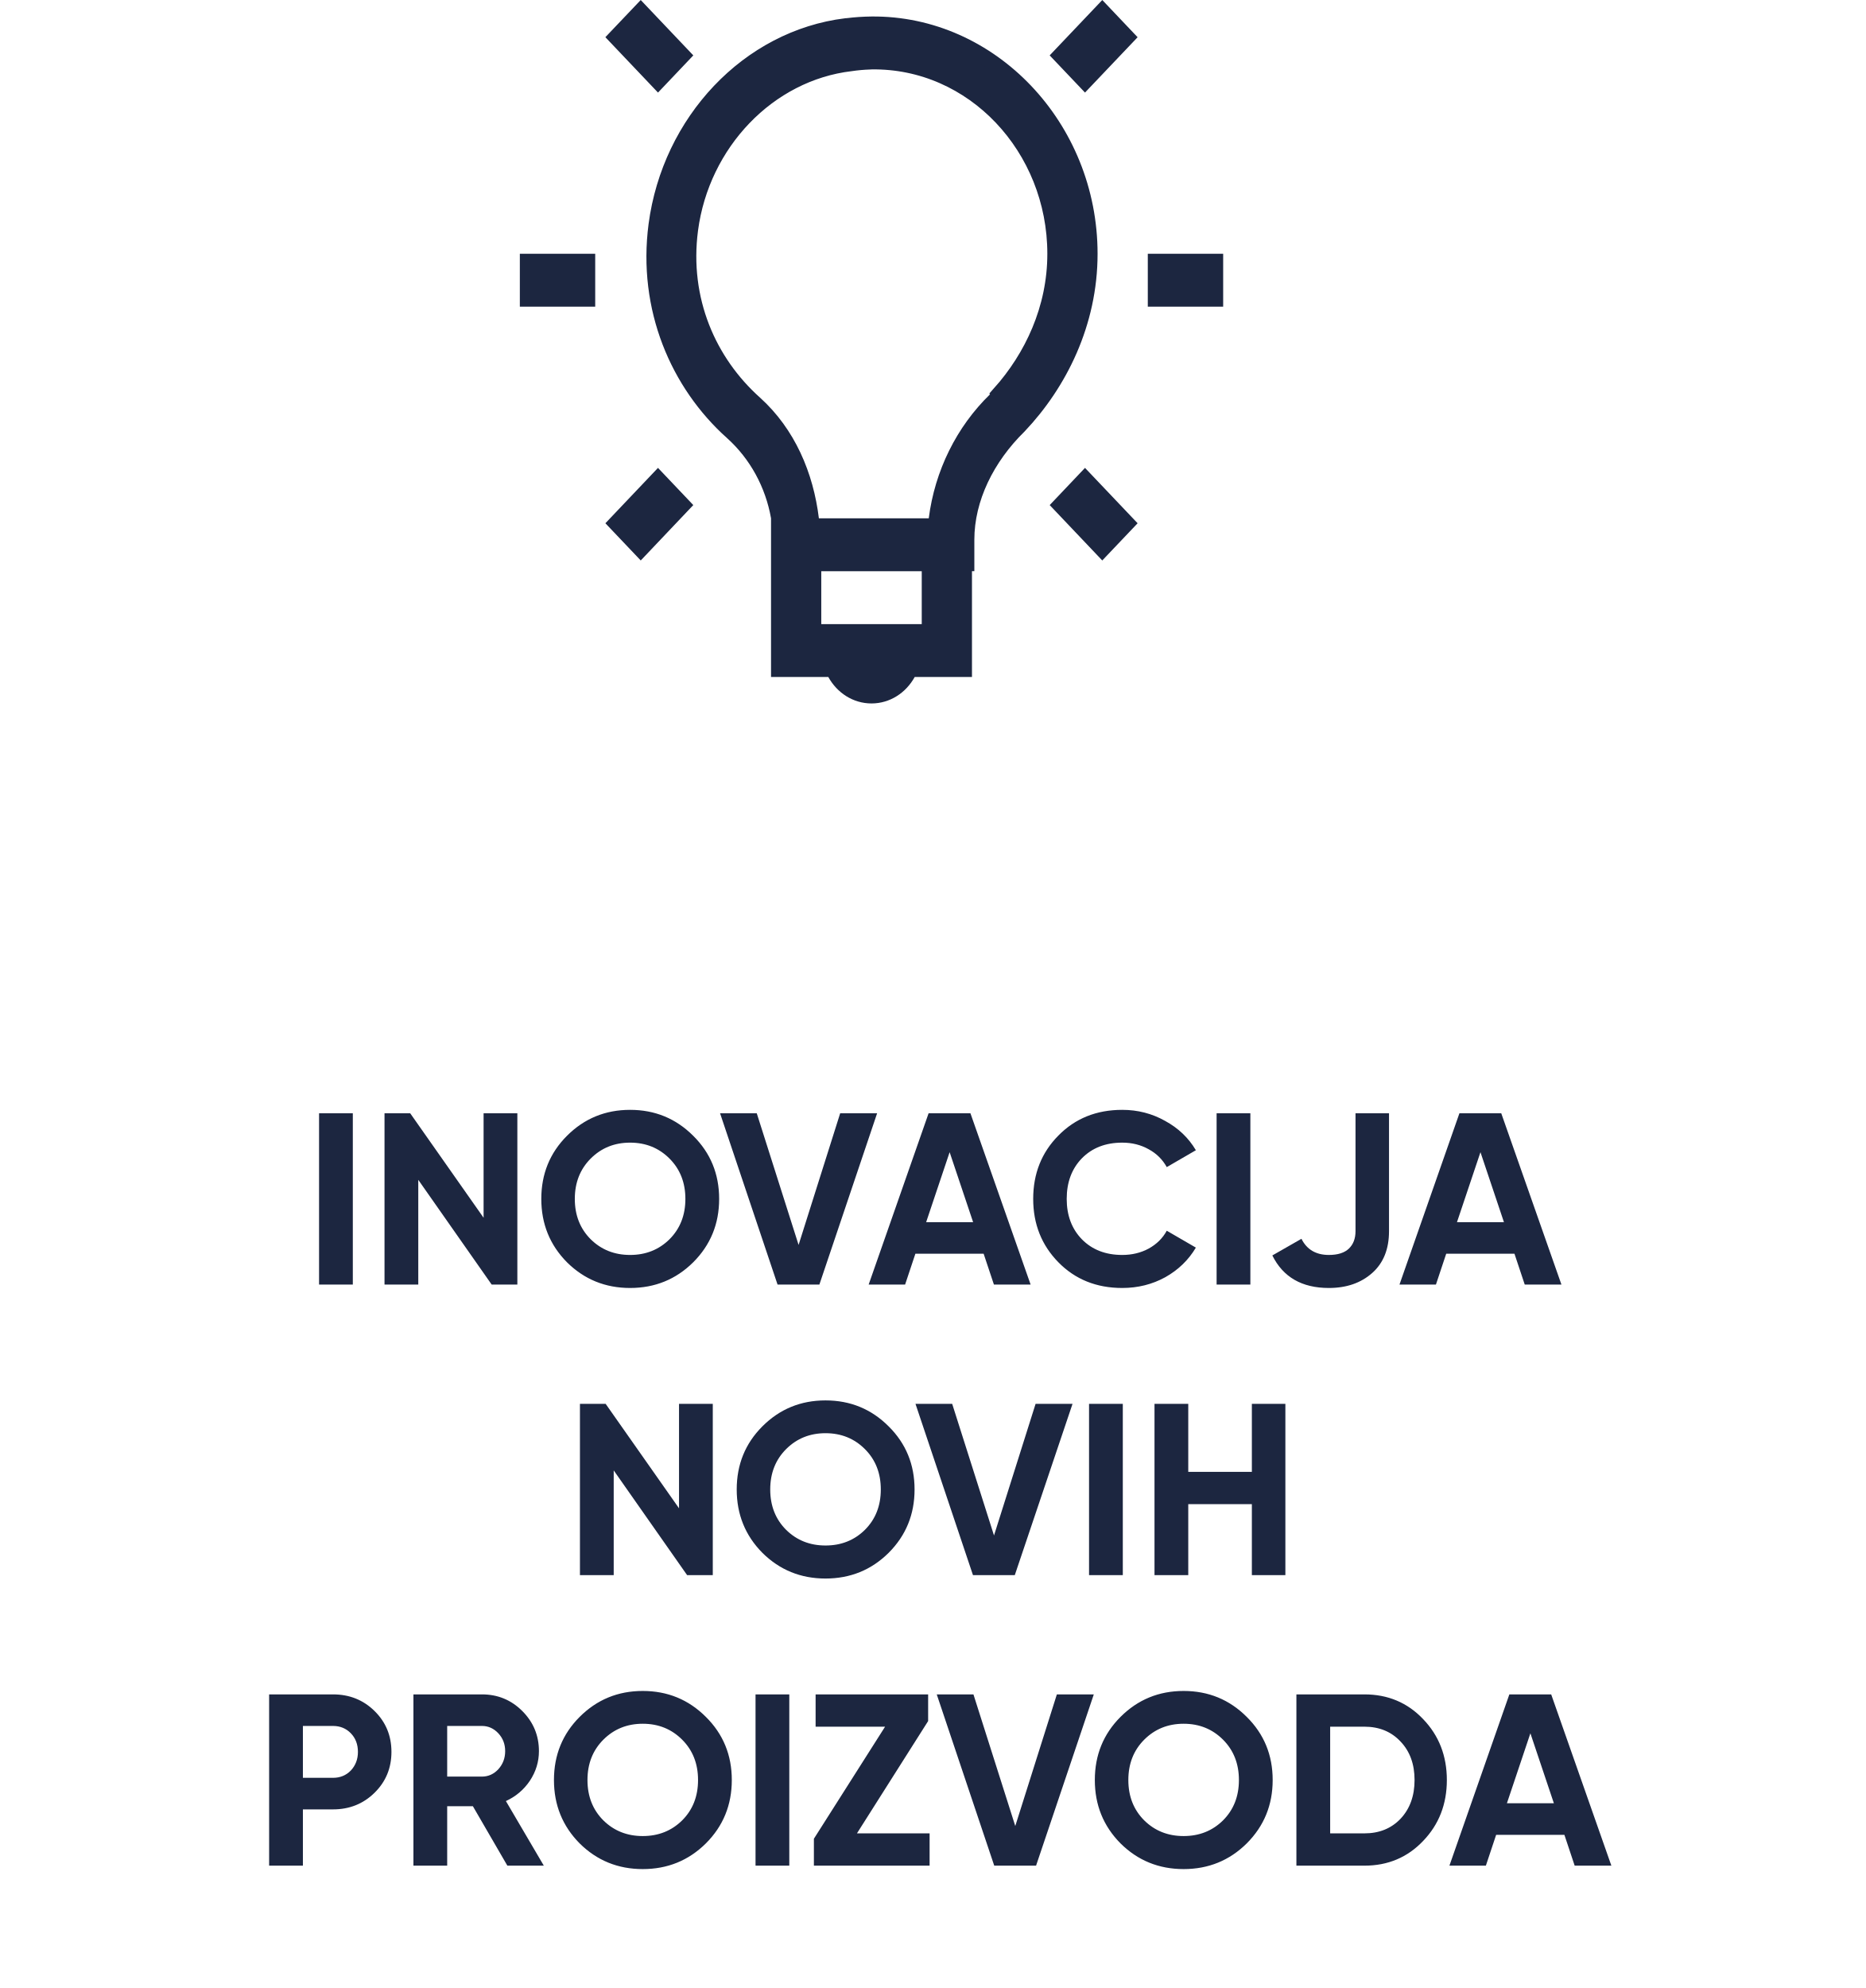
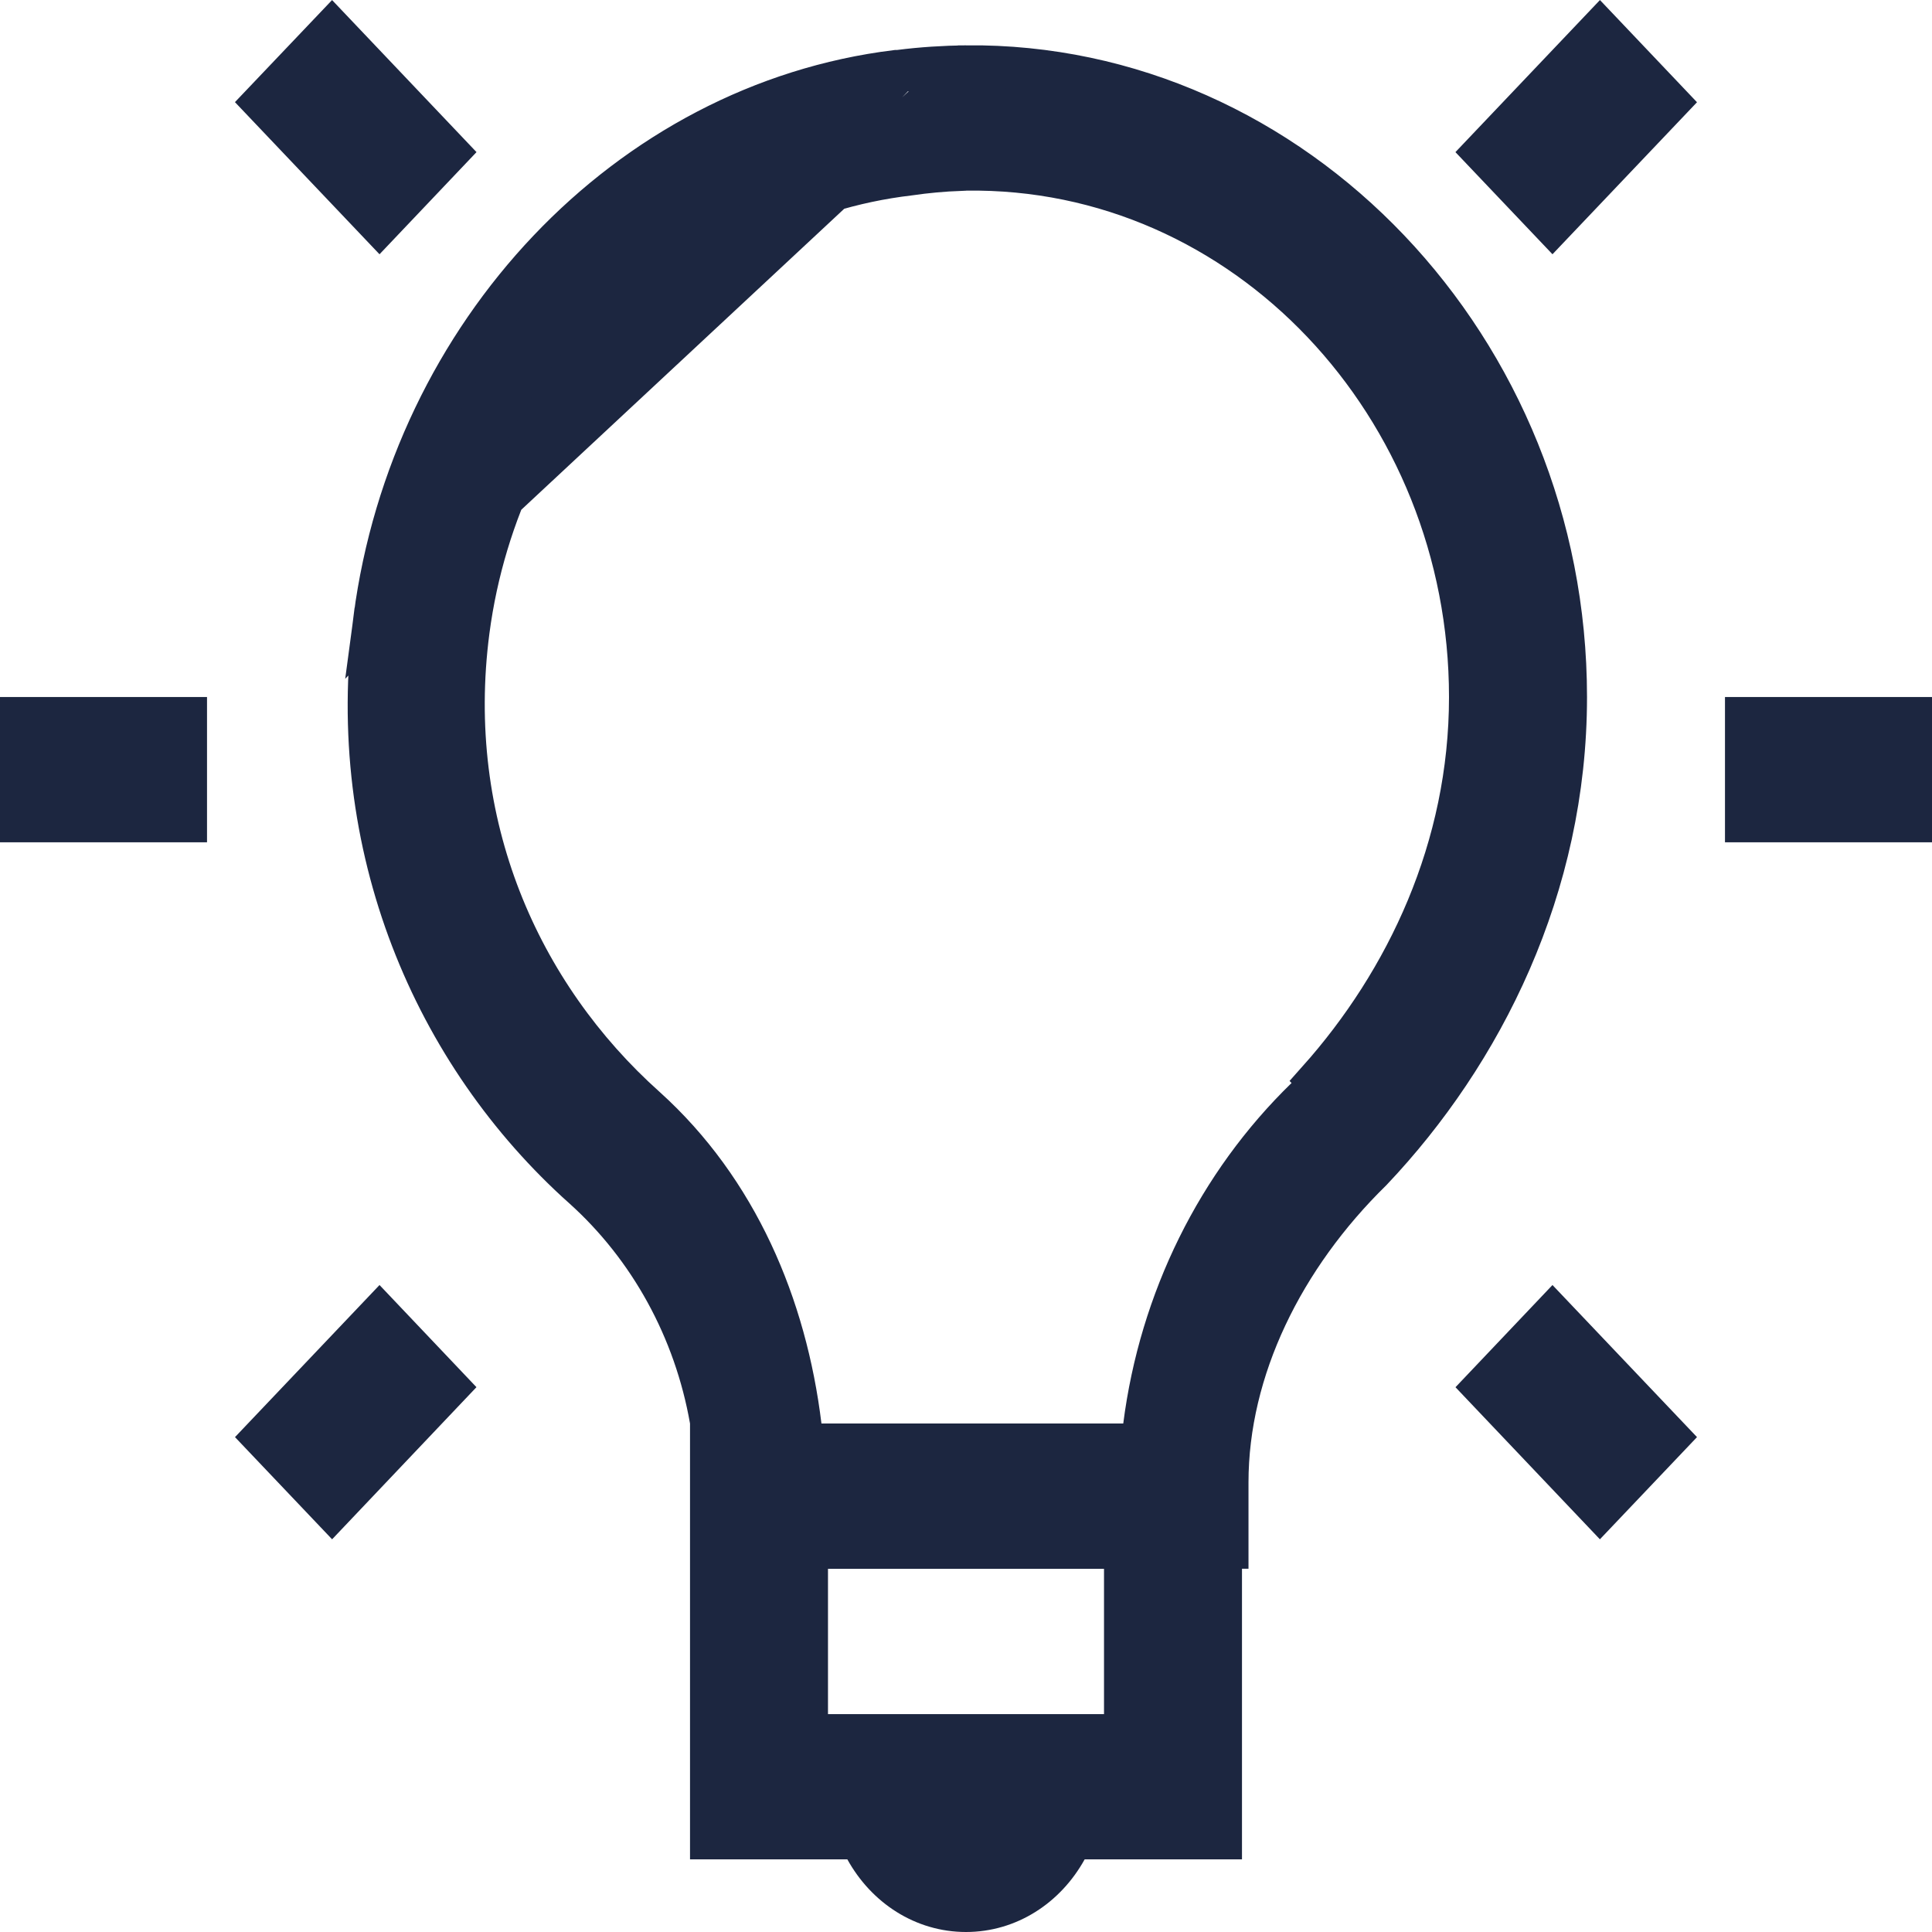
- <svg xmlns="http://www.w3.org/2000/svg" width="122" height="130" viewBox="0 0 122 130" fill="none">
-   <path d="M20.868 72.8H23.076V84H20.868V72.8ZM31.629 72.8H33.837V84H32.157L27.357 77.152V84H25.149V72.8H26.829L31.629 79.632V72.8ZM45.339 82.544C44.208 83.664 42.832 84.224 41.211 84.224C39.59 84.224 38.214 83.664 37.083 82.544C35.963 81.413 35.403 80.032 35.403 78.4C35.403 76.768 35.963 75.392 37.083 74.272C38.214 73.141 39.59 72.576 41.211 72.576C42.832 72.576 44.208 73.141 45.339 74.272C46.47 75.392 47.035 76.768 47.035 78.4C47.035 80.032 46.47 81.413 45.339 82.544ZM38.635 81.04C39.328 81.723 40.187 82.064 41.211 82.064C42.235 82.064 43.094 81.723 43.787 81.04C44.48 80.347 44.827 79.467 44.827 78.4C44.827 77.333 44.48 76.453 43.787 75.76C43.094 75.067 42.235 74.72 41.211 74.72C40.187 74.72 39.328 75.067 38.635 75.76C37.942 76.453 37.595 77.333 37.595 78.4C37.595 79.467 37.942 80.347 38.635 81.04ZM50.855 84L47.095 72.8H49.495L52.231 81.408L54.951 72.8H57.367L53.591 84H50.855ZM65.006 84L64.334 81.984H59.87L59.198 84H56.814L60.734 72.8H63.47L67.406 84H65.006ZM60.574 79.92H63.646L62.11 75.344L60.574 79.92ZM73.399 84.224C71.713 84.224 70.322 83.664 69.223 82.544C68.124 81.424 67.575 80.043 67.575 78.4C67.575 76.747 68.124 75.365 69.223 74.256C70.322 73.136 71.713 72.576 73.399 72.576C74.412 72.576 75.346 72.816 76.199 73.296C77.063 73.765 77.735 74.405 78.215 75.216L76.311 76.32C76.034 75.819 75.639 75.429 75.127 75.152C74.615 74.864 74.039 74.72 73.399 74.72C72.311 74.72 71.431 75.061 70.759 75.744C70.097 76.427 69.767 77.312 69.767 78.4C69.767 79.477 70.097 80.357 70.759 81.04C71.431 81.723 72.311 82.064 73.399 82.064C74.039 82.064 74.615 81.925 75.127 81.648C75.65 81.36 76.044 80.971 76.311 80.48L78.215 81.584C77.735 82.395 77.068 83.04 76.215 83.52C75.362 83.989 74.423 84.224 73.399 84.224ZM79.571 72.8H81.779V84H79.571V72.8ZM86.912 84.224C85.151 84.224 83.919 83.515 83.216 82.096L85.12 81.008C85.472 81.712 86.069 82.064 86.912 82.064C87.498 82.064 87.936 81.925 88.224 81.648C88.511 81.371 88.656 80.992 88.656 80.512V72.8H90.847V80.512C90.847 81.685 90.48 82.597 89.743 83.248C89.007 83.899 88.064 84.224 86.912 84.224ZM99.724 84L99.052 81.984H94.588L93.916 84H91.532L95.452 72.8H98.188L102.124 84H99.724ZM95.292 79.92H98.364L96.828 75.344L95.292 79.92ZM44.411 91.8H46.619V103H44.939L40.139 96.152V103H37.931V91.8H39.611L44.411 98.632V91.8ZM58.12 101.544C56.99 102.664 55.614 103.224 53.992 103.224C52.371 103.224 50.995 102.664 49.864 101.544C48.744 100.413 48.184 99.032 48.184 97.4C48.184 95.768 48.744 94.392 49.864 93.272C50.995 92.141 52.371 91.576 53.992 91.576C55.614 91.576 56.99 92.141 58.12 93.272C59.251 94.392 59.816 95.768 59.816 97.4C59.816 99.032 59.251 100.413 58.12 101.544ZM51.416 100.04C52.11 100.723 52.968 101.064 53.992 101.064C55.016 101.064 55.875 100.723 56.568 100.04C57.262 99.347 57.608 98.467 57.608 97.4C57.608 96.333 57.262 95.453 56.568 94.76C55.875 94.067 55.016 93.72 53.992 93.72C52.968 93.72 52.11 94.067 51.416 94.76C50.723 95.453 50.376 96.333 50.376 97.4C50.376 98.467 50.723 99.347 51.416 100.04ZM63.636 103L59.876 91.8H62.276L65.012 100.408L67.732 91.8H70.148L66.372 103H63.636ZM71.228 91.8H73.436V103H71.228V91.8ZM81.877 91.8H84.069V103H81.877V98.36H77.717V103H75.509V91.8H77.717V96.248H81.877V91.8ZM21.779 110.8C22.856 110.8 23.762 111.163 24.498 111.888C25.235 112.613 25.602 113.504 25.602 114.56C25.602 115.616 25.235 116.507 24.498 117.232C23.762 117.957 22.856 118.32 21.779 118.32H19.811V122H17.602V110.8H21.779ZM21.779 116.256C22.248 116.256 22.637 116.096 22.947 115.776C23.256 115.445 23.41 115.04 23.41 114.56C23.41 114.069 23.256 113.664 22.947 113.344C22.637 113.024 22.248 112.864 21.779 112.864H19.811V116.256H21.779ZM33.184 122L30.928 118.112H29.248V122H27.04V110.8H31.52C32.555 110.8 33.435 111.163 34.16 111.888C34.885 112.613 35.248 113.488 35.248 114.512C35.248 115.205 35.051 115.851 34.656 116.448C34.261 117.035 33.739 117.477 33.088 117.776L35.568 122H33.184ZM29.248 112.864V116.176H31.52C31.936 116.176 32.293 116.016 32.592 115.696C32.891 115.365 33.04 114.971 33.04 114.512C33.04 114.053 32.891 113.664 32.592 113.344C32.293 113.024 31.936 112.864 31.52 112.864H29.248ZM46.167 120.544C45.036 121.664 43.66 122.224 42.039 122.224C40.418 122.224 39.042 121.664 37.911 120.544C36.791 119.413 36.231 118.032 36.231 116.4C36.231 114.768 36.791 113.392 37.911 112.272C39.042 111.141 40.418 110.576 42.039 110.576C43.66 110.576 45.036 111.141 46.167 112.272C47.298 113.392 47.863 114.768 47.863 116.4C47.863 118.032 47.298 119.413 46.167 120.544ZM39.463 119.04C40.157 119.723 41.015 120.064 42.039 120.064C43.063 120.064 43.922 119.723 44.615 119.04C45.309 118.347 45.655 117.467 45.655 116.4C45.655 115.333 45.309 114.453 44.615 113.76C43.922 113.067 43.063 112.72 42.039 112.72C41.015 112.72 40.157 113.067 39.463 113.76C38.77 114.453 38.423 115.333 38.423 116.4C38.423 117.467 38.77 118.347 39.463 119.04ZM49.415 110.8H51.623V122H49.415V110.8ZM56.048 119.888H60.8V122H53.232V120.24L57.888 112.912H53.344V110.8H60.704V112.544L56.048 119.888ZM65.027 122L61.267 110.8H63.667L66.403 119.408L69.123 110.8H71.539L67.763 122H65.027ZM81.542 120.544C80.412 121.664 79.035 122.224 77.414 122.224C75.793 122.224 74.417 121.664 73.286 120.544C72.166 119.413 71.606 118.032 71.606 116.4C71.606 114.768 72.166 113.392 73.286 112.272C74.417 111.141 75.793 110.576 77.414 110.576C79.035 110.576 80.412 111.141 81.542 112.272C82.673 113.392 83.238 114.768 83.238 116.4C83.238 118.032 82.673 119.413 81.542 120.544ZM74.838 119.04C75.531 119.723 76.39 120.064 77.414 120.064C78.438 120.064 79.297 119.723 79.99 119.04C80.683 118.347 81.03 117.467 81.03 116.4C81.03 115.333 80.683 114.453 79.99 113.76C79.297 113.067 78.438 112.72 77.414 112.72C76.39 112.72 75.531 113.067 74.838 113.76C74.145 114.453 73.798 115.333 73.798 116.4C73.798 117.467 74.145 118.347 74.838 119.04ZM89.238 110.8C90.774 110.8 92.054 111.339 93.078 112.416C94.113 113.493 94.63 114.821 94.63 116.4C94.63 117.979 94.113 119.307 93.078 120.384C92.054 121.461 90.774 122 89.238 122H84.79V110.8H89.238ZM89.238 119.888C90.209 119.888 90.998 119.568 91.606 118.928C92.214 118.277 92.518 117.435 92.518 116.4C92.518 115.365 92.214 114.528 91.606 113.888C90.998 113.237 90.209 112.912 89.238 112.912H86.998V119.888H89.238ZM102.99 122L102.318 119.984H97.854L97.182 122H94.798L98.718 110.8H101.454L105.39 122H102.99ZM98.558 117.92H101.63L100.094 113.344L98.558 117.92Z" fill="#1C2640" />
-   <path d="M40.284 2.432L41.906 0.727L44.656 3.622L43.036 5.328L40.284 2.432ZM69.343 3.622L72.094 0.727L73.715 2.434L70.964 5.328L69.343 3.622ZM55.357 1.69H55.389L55.421 1.686C55.95 1.618 56.48 1.586 57.006 1.579C64.805 1.503 71.286 8.3 71.286 16.596C71.286 21.122 69.3 25.074 66.655 27.865C64.552 29.924 63.226 32.6 63.226 35.296V36.851H63.071V37.351V43.77H59.826H59.531L59.388 44.028C58.894 44.921 58.008 45.5 57 45.5C55.992 45.5 55.106 44.921 54.612 44.028L54.469 43.77H54.174H50.929V33.892V33.848L50.921 33.805C50.543 31.656 49.474 29.704 47.888 28.278L47.887 28.278C44.335 25.099 42.202 20.163 42.915 14.713C43.809 7.938 48.941 2.476 55.34 1.69C55.345 1.69 55.351 1.69 55.357 1.69ZM56.993 4.039L56.873 4.041L56.866 4.045C56.459 4.06 56.053 4.097 55.65 4.156C50.259 4.788 45.902 9.366 45.157 15.017L45.157 15.017C44.556 19.607 46.357 23.676 49.373 26.372C51.545 28.332 52.712 31.079 53.062 33.954L53.115 34.393H53.558H60.744H61.184L61.24 33.957C61.624 30.954 62.992 28.191 65.101 26.143L65.456 25.798L65.385 25.724C67.495 23.359 69 20.188 69 16.596C69 9.671 63.652 3.941 56.993 4.039ZM53.714 36.853H53.214V37.353V40.812V41.312H53.714H60.286H60.786V40.812V37.353V36.853H60.286H53.714ZM38.429 19.555H34.5V17.096H38.429V19.555ZM79.5 19.555H75.571V17.096H79.5V19.555ZM41.907 35.924L40.285 34.217L43.035 31.322L44.655 33.028L41.907 35.924ZM72.093 35.924L69.344 33.029L70.964 31.322L73.715 34.217L72.093 35.924Z" fill="#1C2640" stroke="#1C2640" />
+ <svg xmlns="http://www.w3.org/2000/svg" width="46" height="46" viewBox="0 0 46 46" fill="none">
+   <path d="M21.389 1.69H21.357C21.351 1.69 21.345 1.69 21.34 1.69C14.941 2.476 9.81 7.938 8.915 14.713L21.389 1.69ZM21.389 1.69L21.421 1.686M21.389 1.69L21.421 1.686M21.421 1.686C21.951 1.618 22.48 1.586 23.006 1.579M21.421 1.686L23.006 1.579M23.006 1.579C30.805 1.503 37.286 8.3 37.286 16.596C37.286 21.122 35.3 25.074 32.655 27.865C30.552 29.924 29.226 32.6 29.226 35.296V36.851H29.071V37.351V43.77H25.826H25.531L25.388 44.028C24.894 44.921 24.008 45.5 23 45.5C21.992 45.5 21.106 44.921 20.612 44.028L20.469 43.77H20.174H16.929V33.892V33.848L16.921 33.805C16.543 31.656 15.474 29.704 13.888 28.278L13.887 28.278C10.335 25.099 8.202 20.163 8.915 14.713L23.006 1.579ZM6.284 2.432L7.906 0.727L10.656 3.622L9.036 5.328L6.284 2.432ZM35.343 3.622L38.094 0.727L39.715 2.434L36.964 5.328L35.343 3.622ZM22.993 4.039L22.873 4.041L22.866 4.045C22.459 4.06 22.053 4.097 21.65 4.156C16.259 4.788 11.902 9.366 11.157 15.017L11.157 15.017C10.556 19.607 12.357 23.676 15.373 26.372C17.545 28.332 18.712 31.079 19.062 33.954L19.116 34.393H19.558H26.744H27.184L27.24 33.957C27.624 30.954 28.992 28.191 31.101 26.143L31.456 25.798L31.385 25.724C33.495 23.359 35 20.188 35 16.596C35 9.671 29.652 3.941 22.993 4.039ZM19.714 36.853H19.214V37.353V40.812V41.312H19.714H26.286H26.786V40.812V37.353V36.853H26.286H19.714ZM4.429 19.555H0.5V17.096H4.429V19.555ZM45.5 19.555H41.571V17.096H45.5V19.555ZM7.907 35.924L6.285 34.217L9.036 31.322L10.655 33.028L7.907 35.924ZM35.344 33.029L36.964 31.322L39.715 34.217L38.093 35.924L35.344 33.029Z" fill="#1C2640" stroke="#1C2640" />
</svg>
